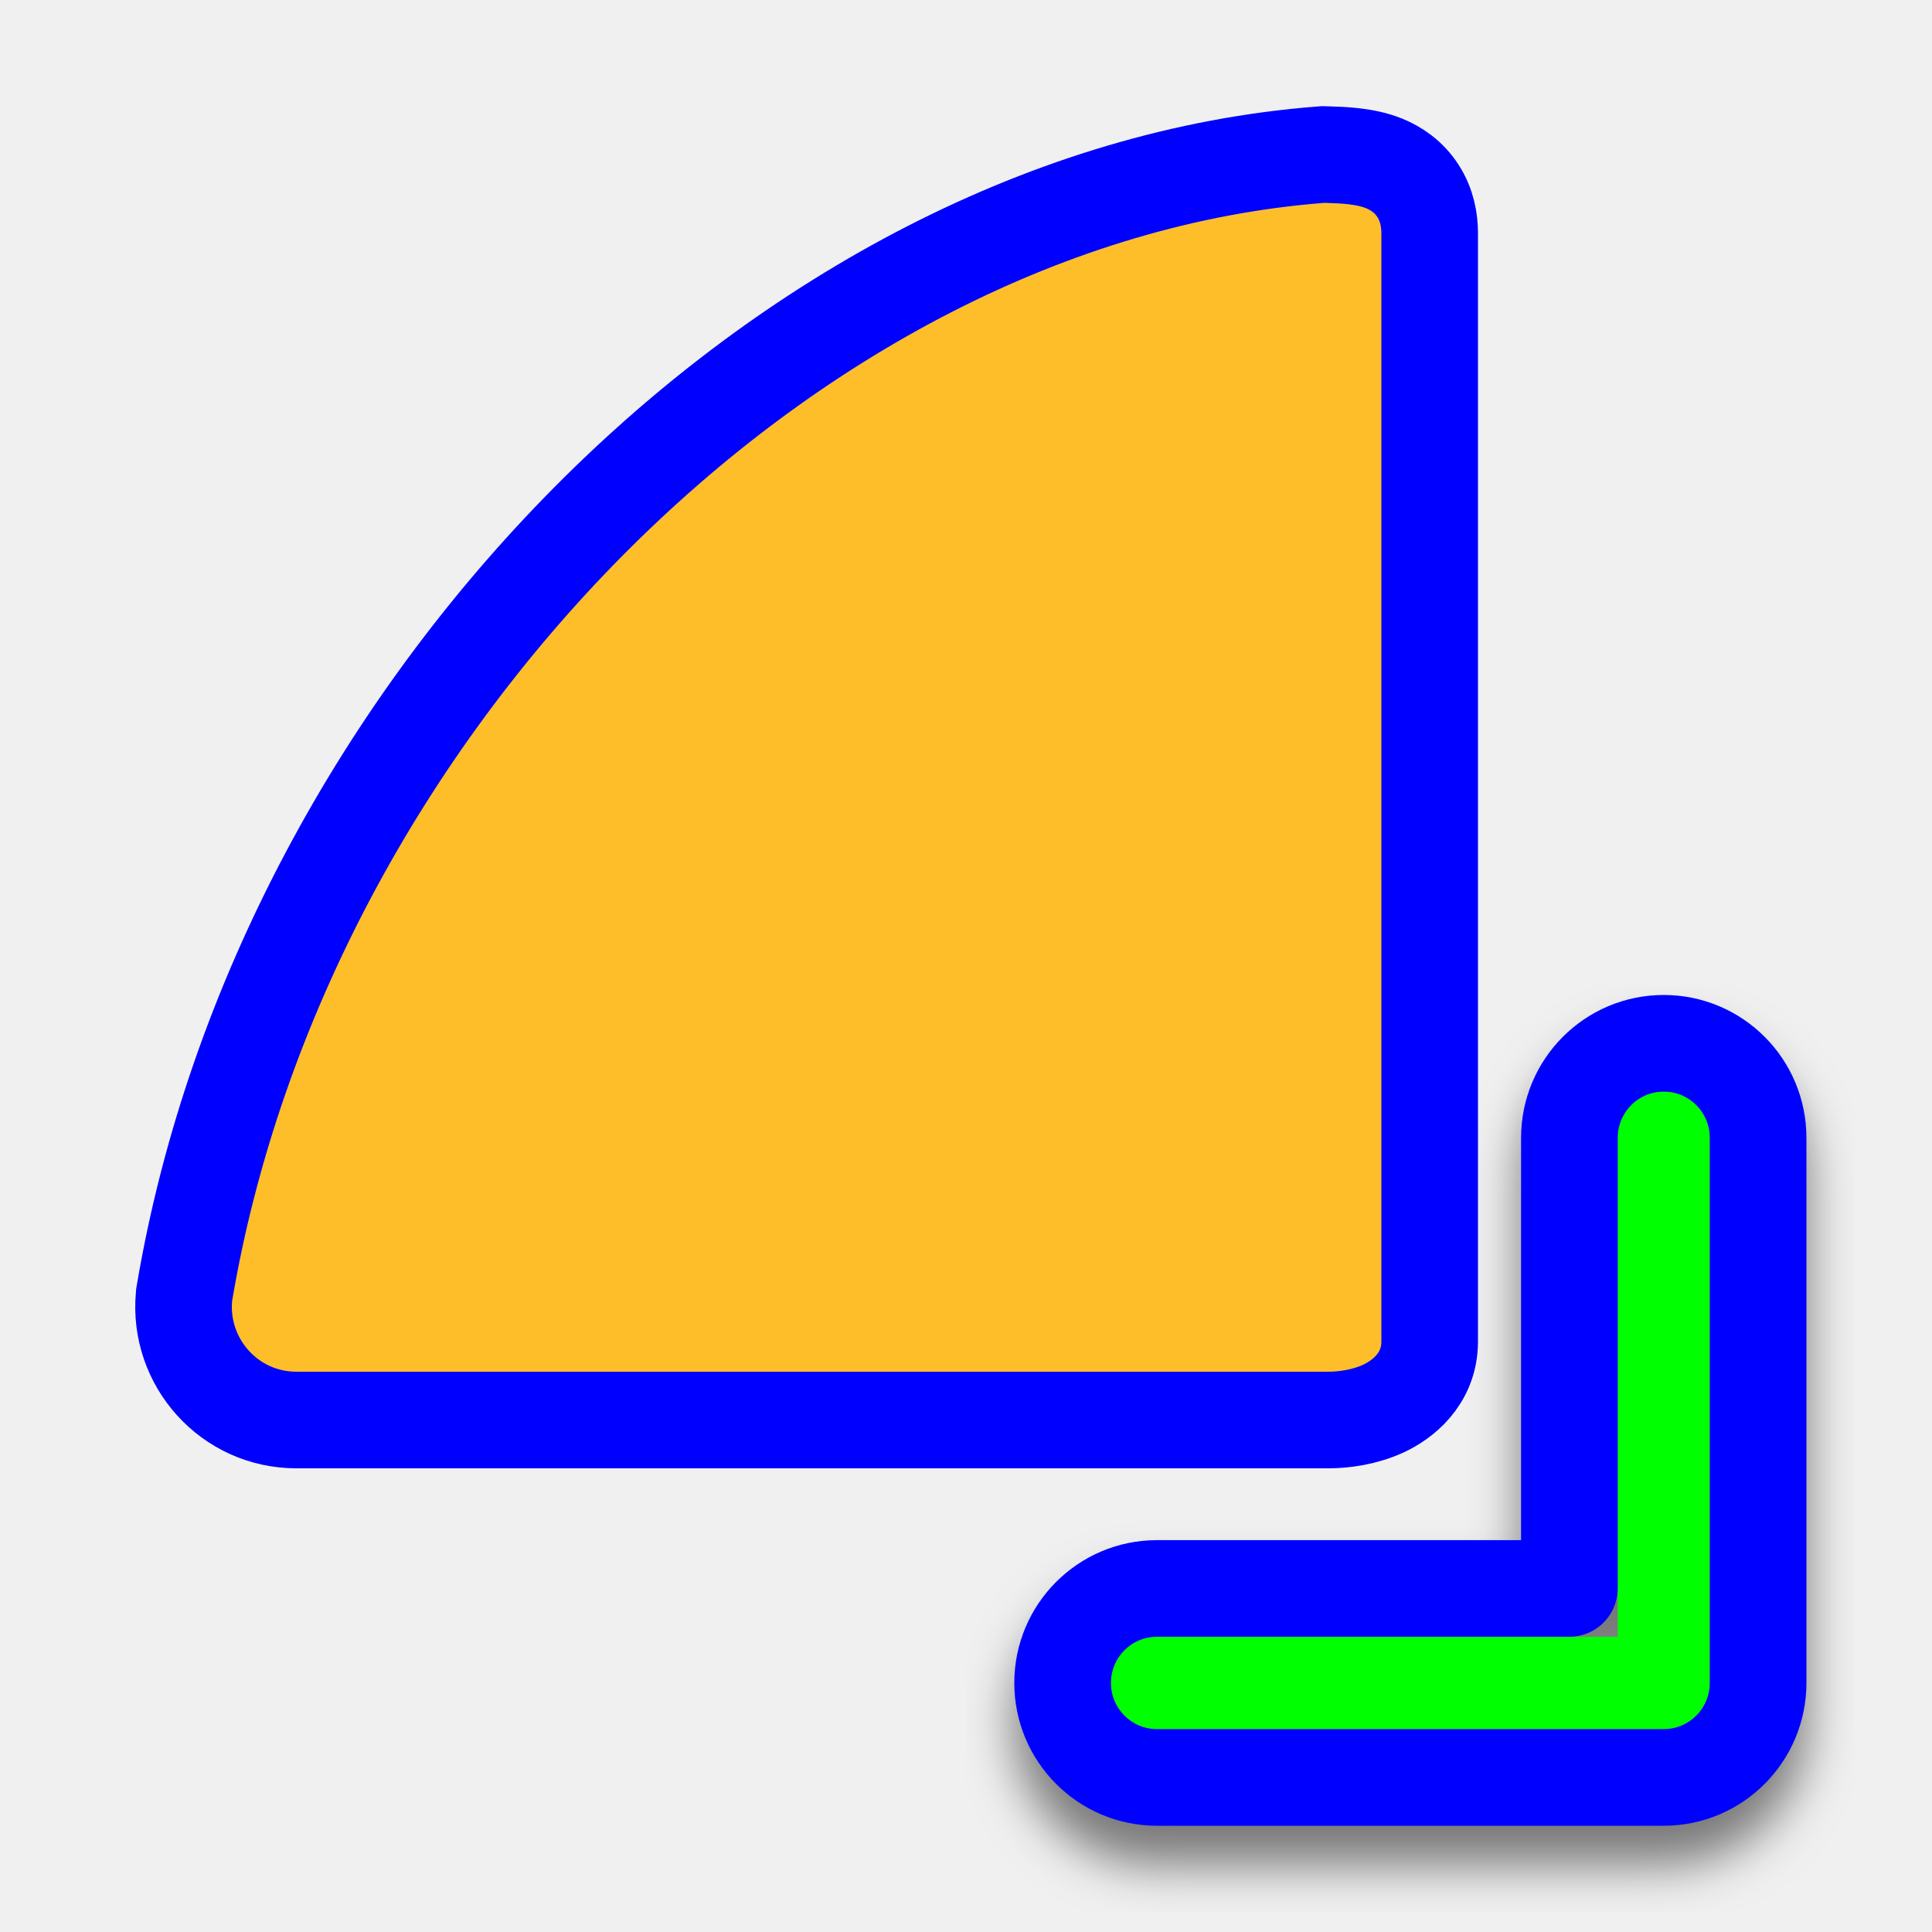
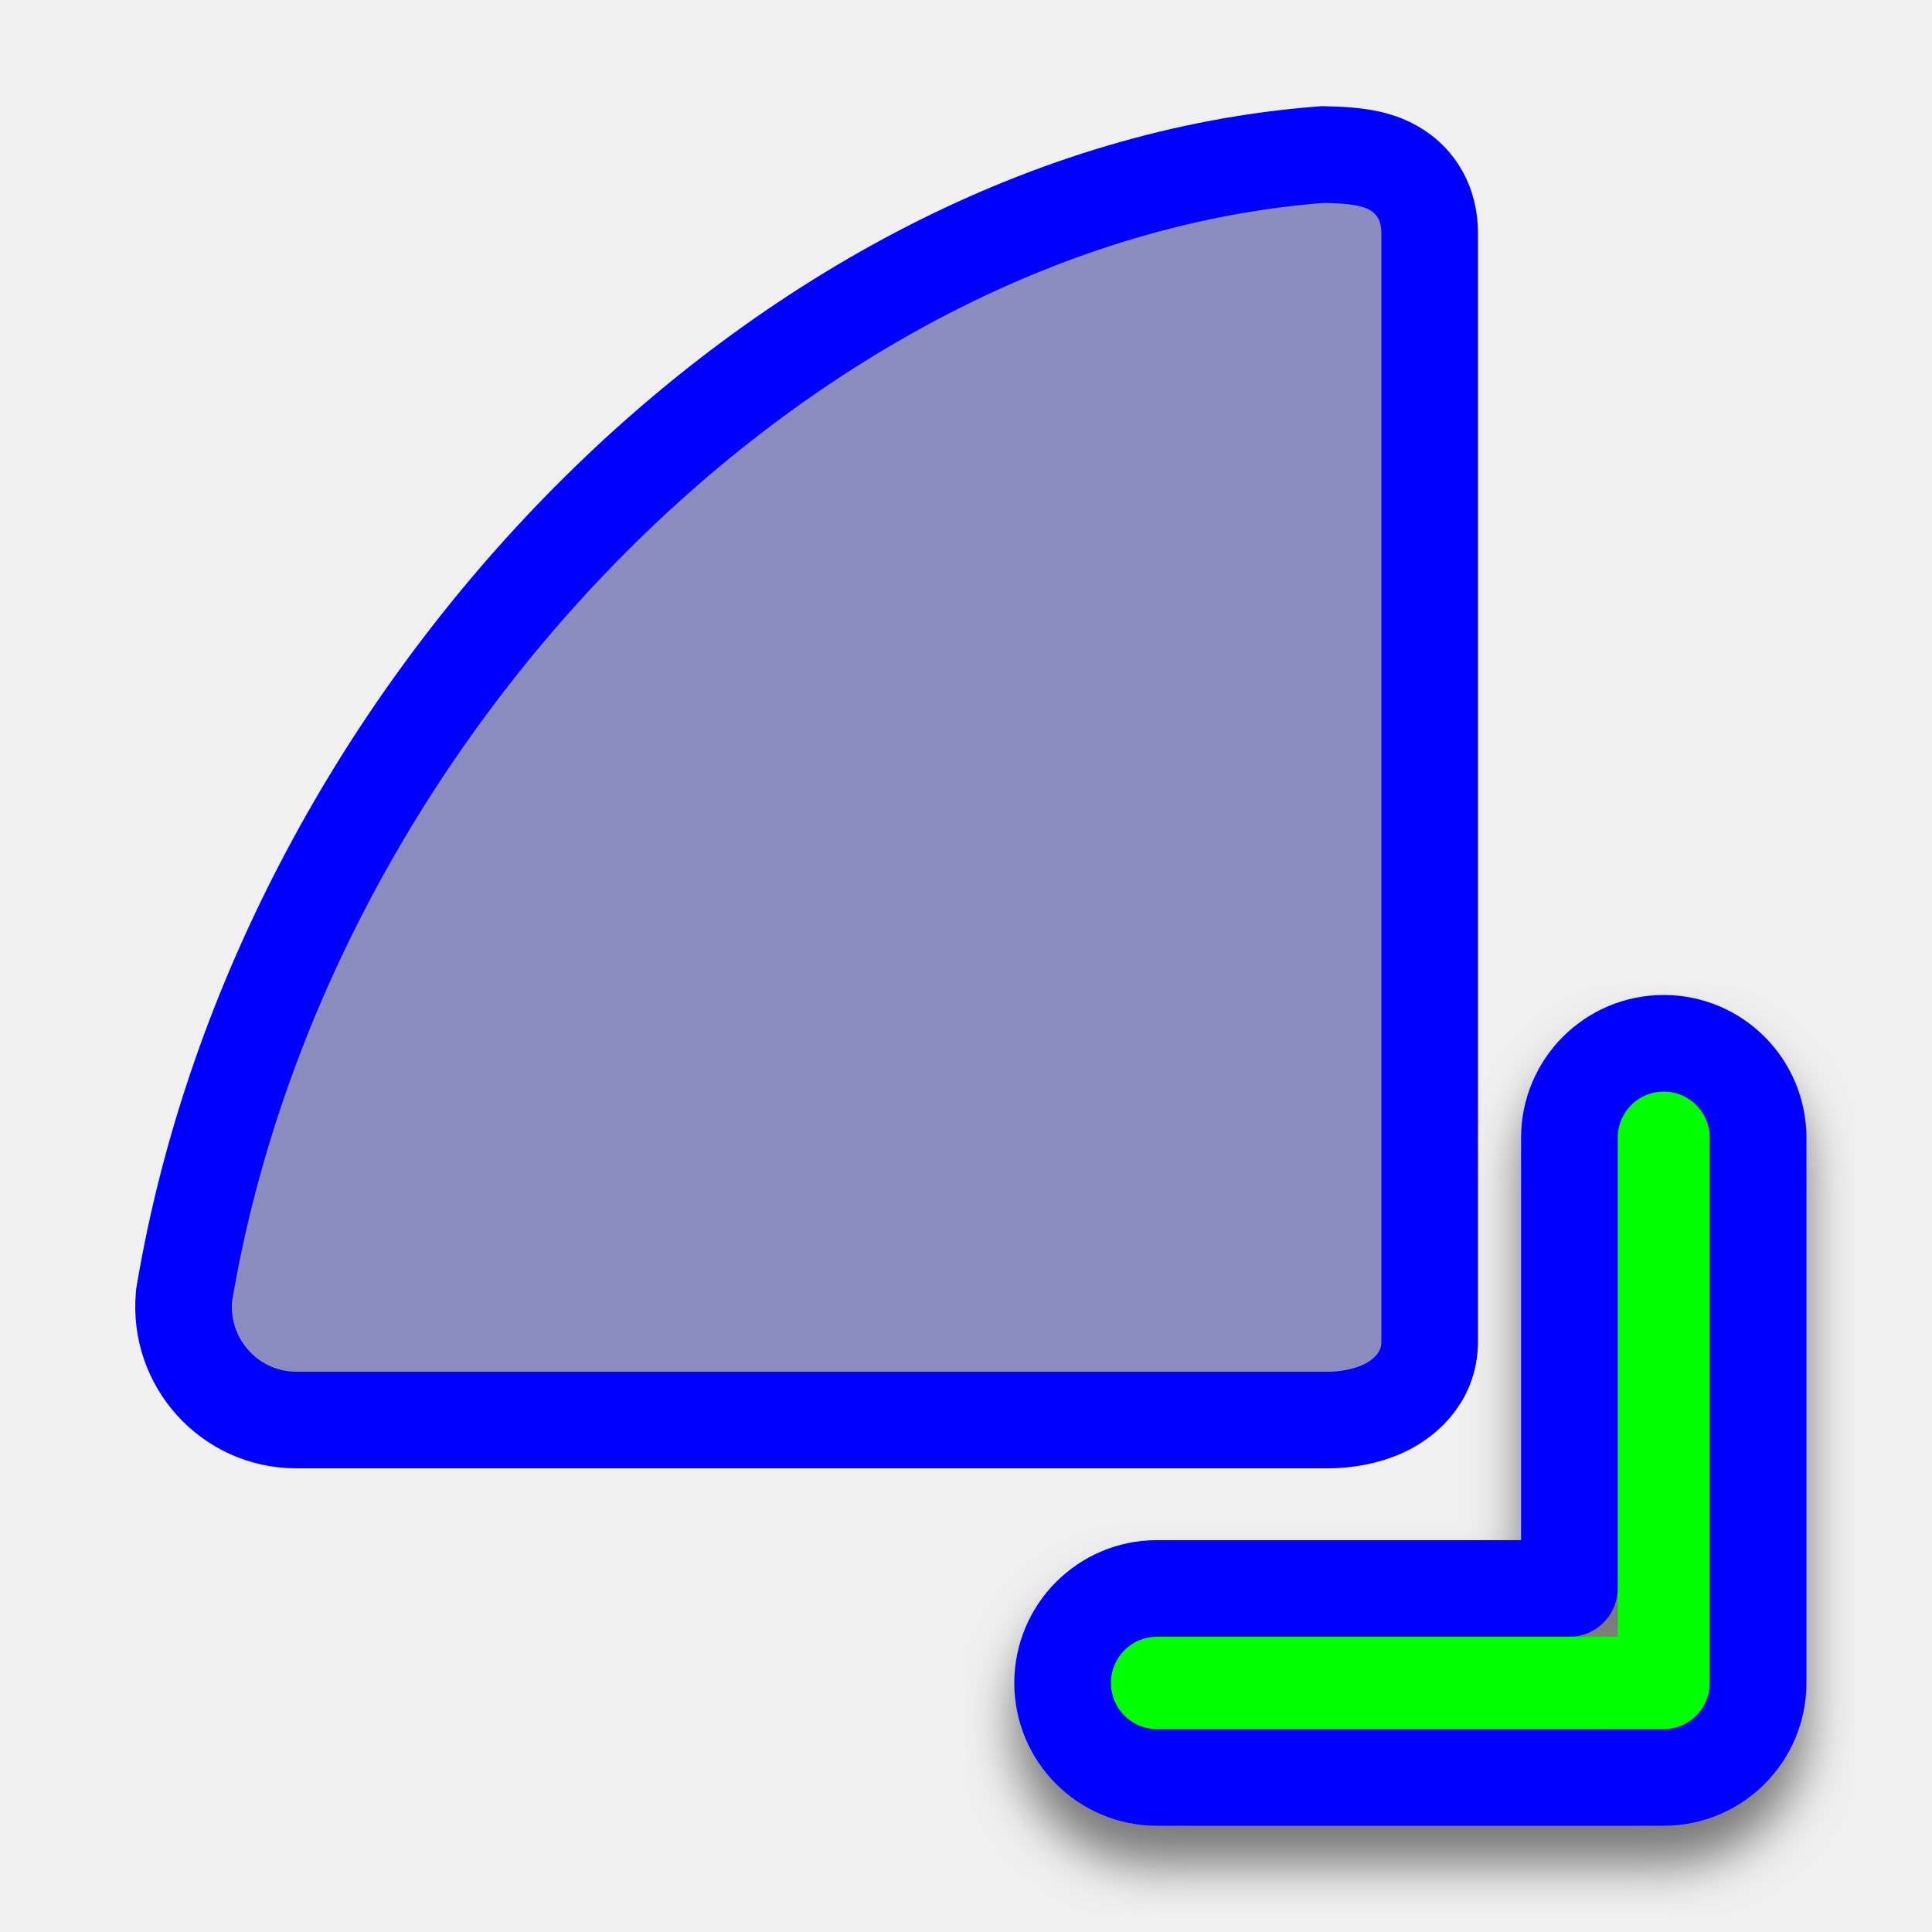
<svg xmlns="http://www.w3.org/2000/svg" width="200" height="200" viewBox="0 0 200 200" fill="none">
  <g clip-path="url(#clip0_55_153)">
-     <path d="M30.667 147H30.671H137.488C137.488 147 137.488 147 137.489 147C139.177 147 141.319 146.694 143.235 145.803C145.07 144.949 148 142.837 148 138.864V24.152C148 22.789 147.727 21.222 146.794 19.771C145.84 18.286 144.515 17.418 143.299 16.922C141.35 16.125 138.98 16.054 137.437 16.008C137.371 16.006 137.306 16.004 137.243 16.002L136.972 15.994L136.701 16.015C108.825 18.182 81.954 32.743 60.886 54.01C39.8 75.294 24.208 103.6 19.098 133.839L19.065 134.031L19.048 134.225C18.436 141.046 23.772 146.994 30.667 147Z" fill="#FDBE2A" stroke="#0000FF" stroke-width="10" />
+     <path d="M30.667 147H30.671H137.488C137.488 147 137.488 147 137.489 147C139.177 147 141.319 146.694 143.235 145.803C145.07 144.949 148 142.837 148 138.864V24.152C148 22.789 147.727 21.222 146.794 19.771C145.84 18.286 144.515 17.418 143.299 16.922C141.35 16.125 138.98 16.054 137.437 16.008C137.371 16.006 137.306 16.004 137.243 16.002L136.972 15.994L136.701 16.015C108.825 18.182 81.954 32.743 60.886 54.01C39.8 75.294 24.208 103.6 19.098 133.839L19.065 134.031L19.048 134.225C18.436 141.046 23.772 146.994 30.667 147Z" fill="#8A8BBE" stroke="#0000FF" stroke-width="10" />
    <g filter="url(#filter0_d_55_153)">
      <path fill-rule="evenodd" clip-rule="evenodd" d="M172.231 113C169.597 113 167.462 115.141 167.462 117.783V169.435H119.769C117.135 169.435 115 171.576 115 174.217C115 176.859 117.135 179 119.769 179H172.231C174.865 179 177 176.859 177 174.217V117.783C177 115.141 174.865 113 172.231 113Z" fill="#00FF00" />
      <path d="M172.231 108C166.822 108 162.462 112.393 162.462 117.783V164.435H119.769C114.361 164.435 110 168.828 110 174.217C110 179.607 114.361 184 119.769 184H172.231C177.639 184 182 179.607 182 174.217V117.783C182 112.393 177.639 108 172.231 108Z" stroke="#0000FF" stroke-width="10" stroke-linecap="round" stroke-linejoin="round" />
    </g>
  </g>
  <defs>
    <filter id="filter0_d_55_153" x="100" y="102" width="92" height="96" filterUnits="userSpaceOnUse" color-interpolation-filters="sRGB">
      <feFlood flood-opacity="0" result="BackgroundImageFix" />
      <feColorMatrix in="SourceAlpha" type="matrix" values="0 0 0 0 0 0 0 0 0 0 0 0 0 0 0 0 0 0 127 0" result="hardAlpha" />
      <feOffset dy="4" />
      <feGaussianBlur stdDeviation="2.5" />
      <feColorMatrix type="matrix" values="0 0 0 0 0 0 0 0 0 0 0 0 0 0 0 0 0 0 0.5 0" />
      <feBlend mode="normal" in2="BackgroundImageFix" result="effect1_dropShadow_55_153" />
      <feBlend mode="normal" in="SourceGraphic" in2="effect1_dropShadow_55_153" result="shape" />
    </filter>
    <clipPath id="clip0_55_153">
      <rect width="200" height="200" fill="white" />
    </clipPath>
  </defs>
</svg>
